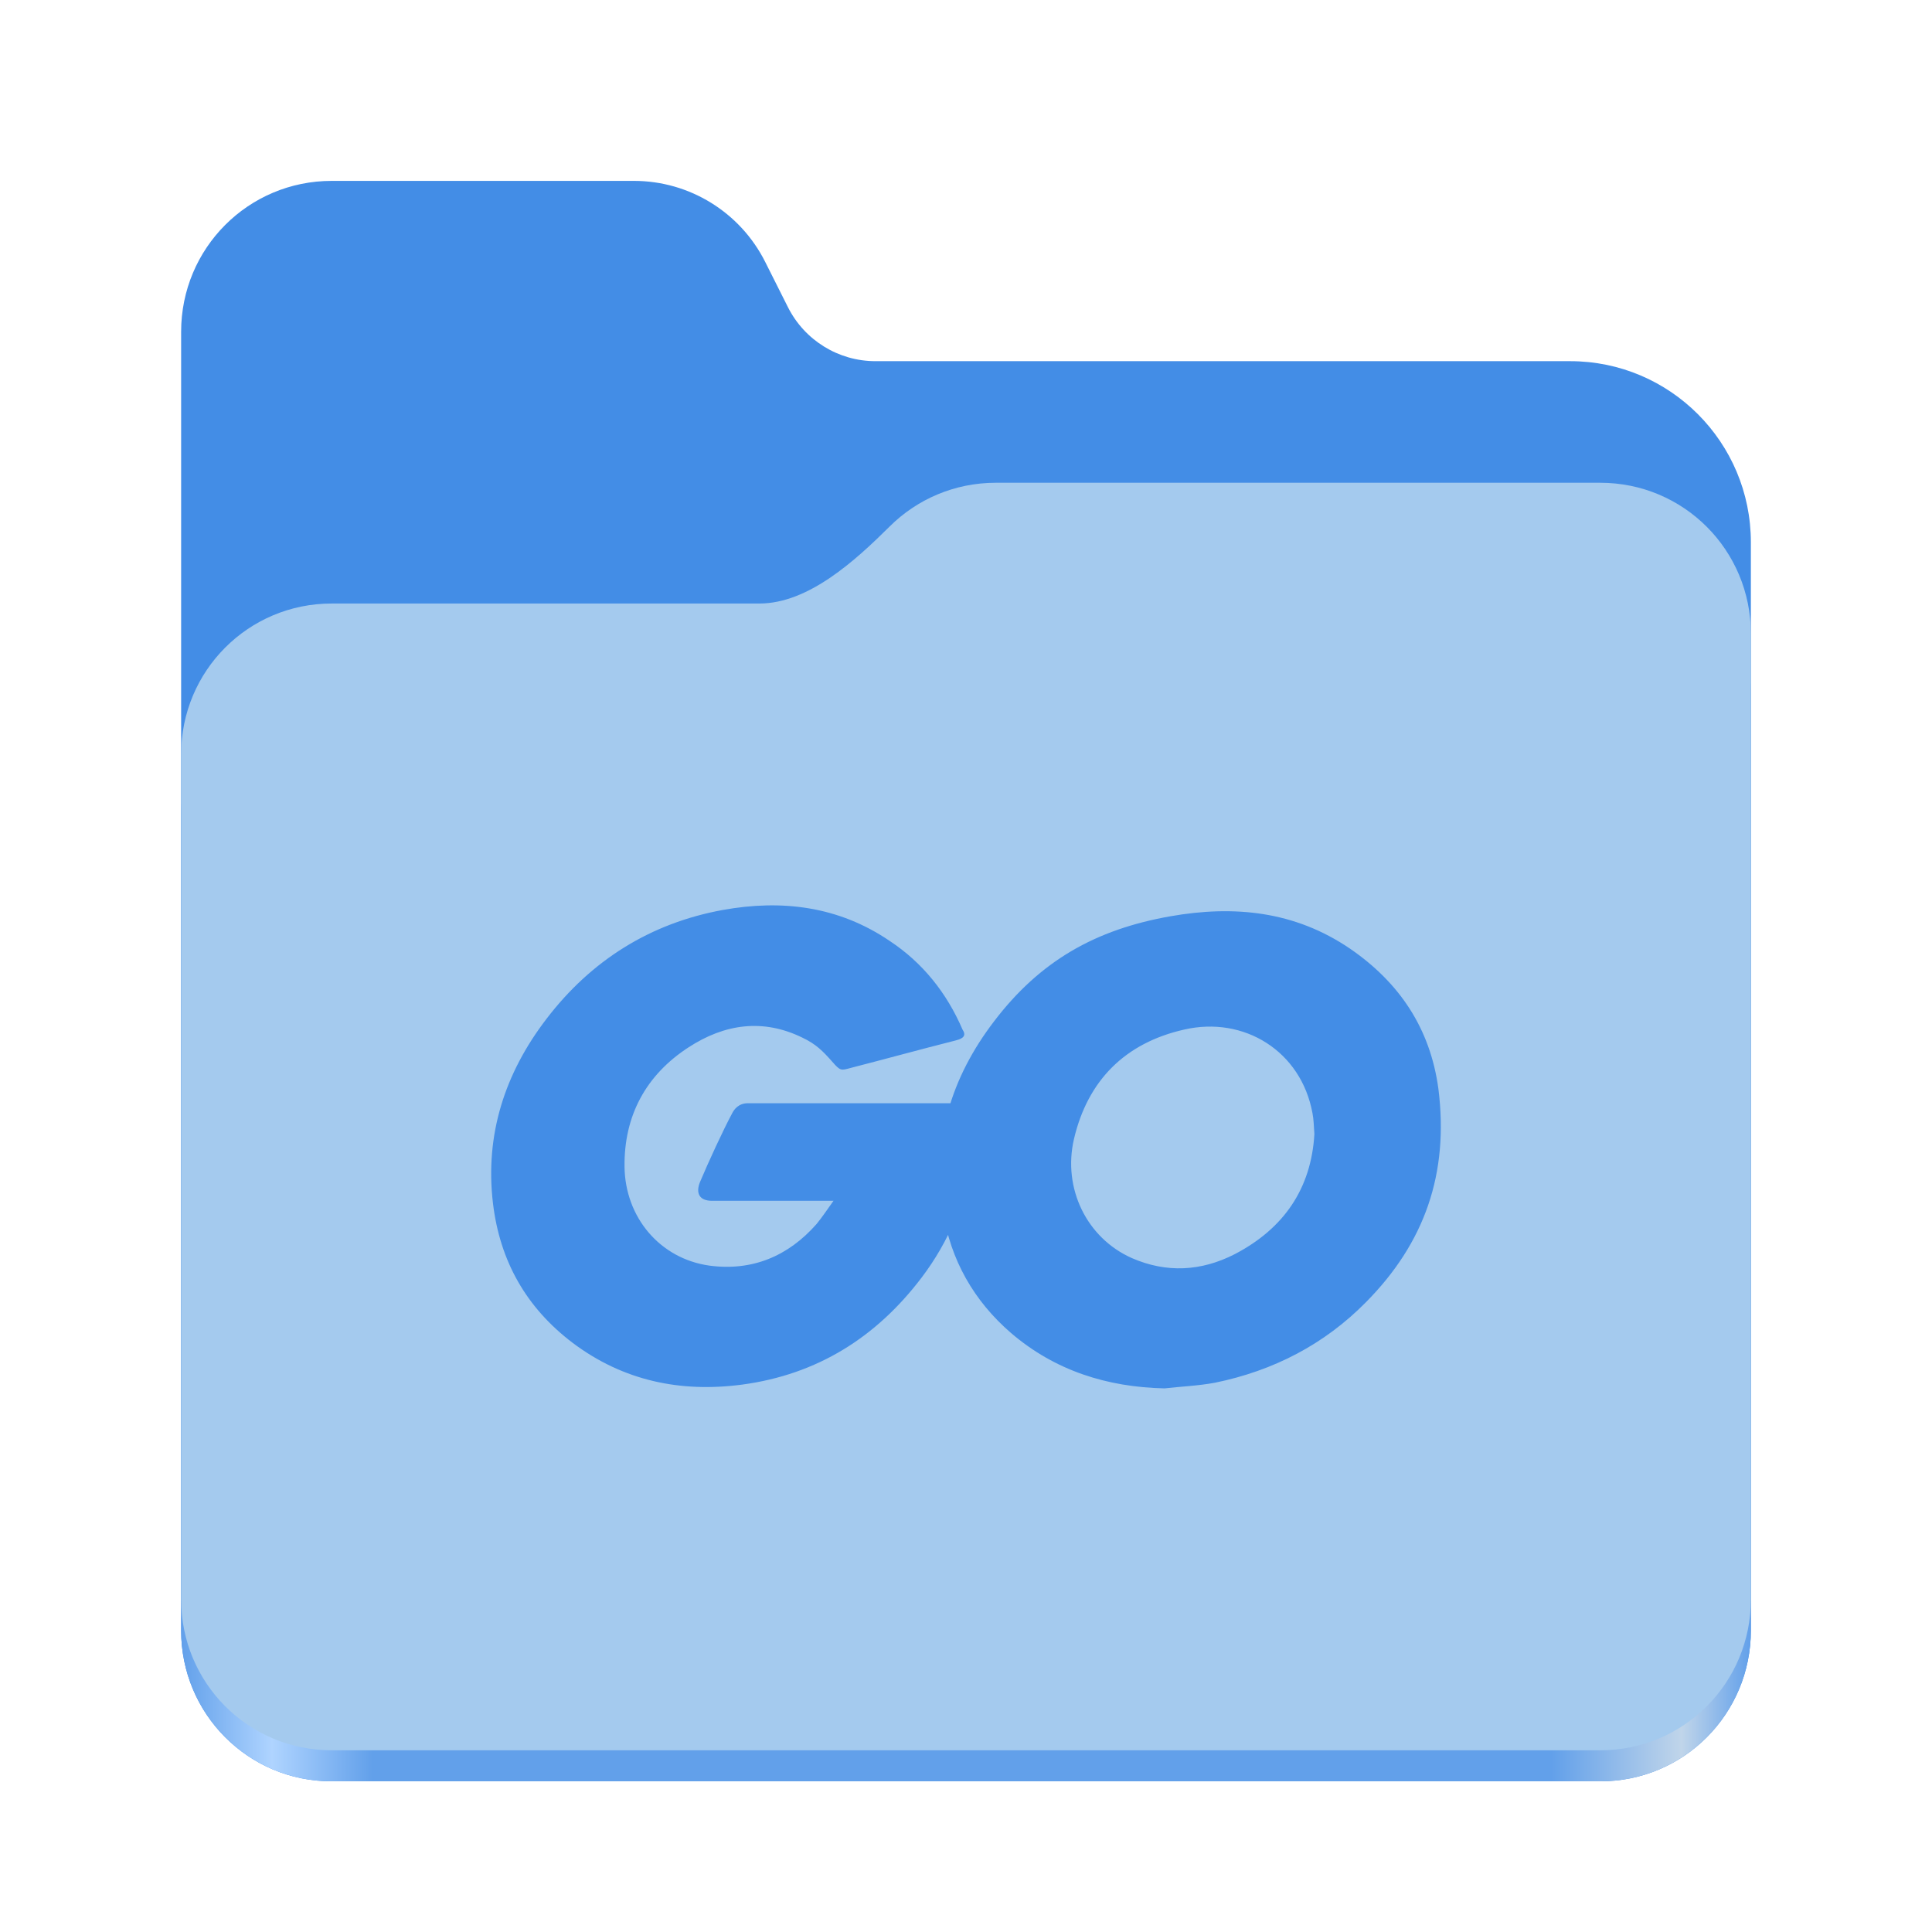
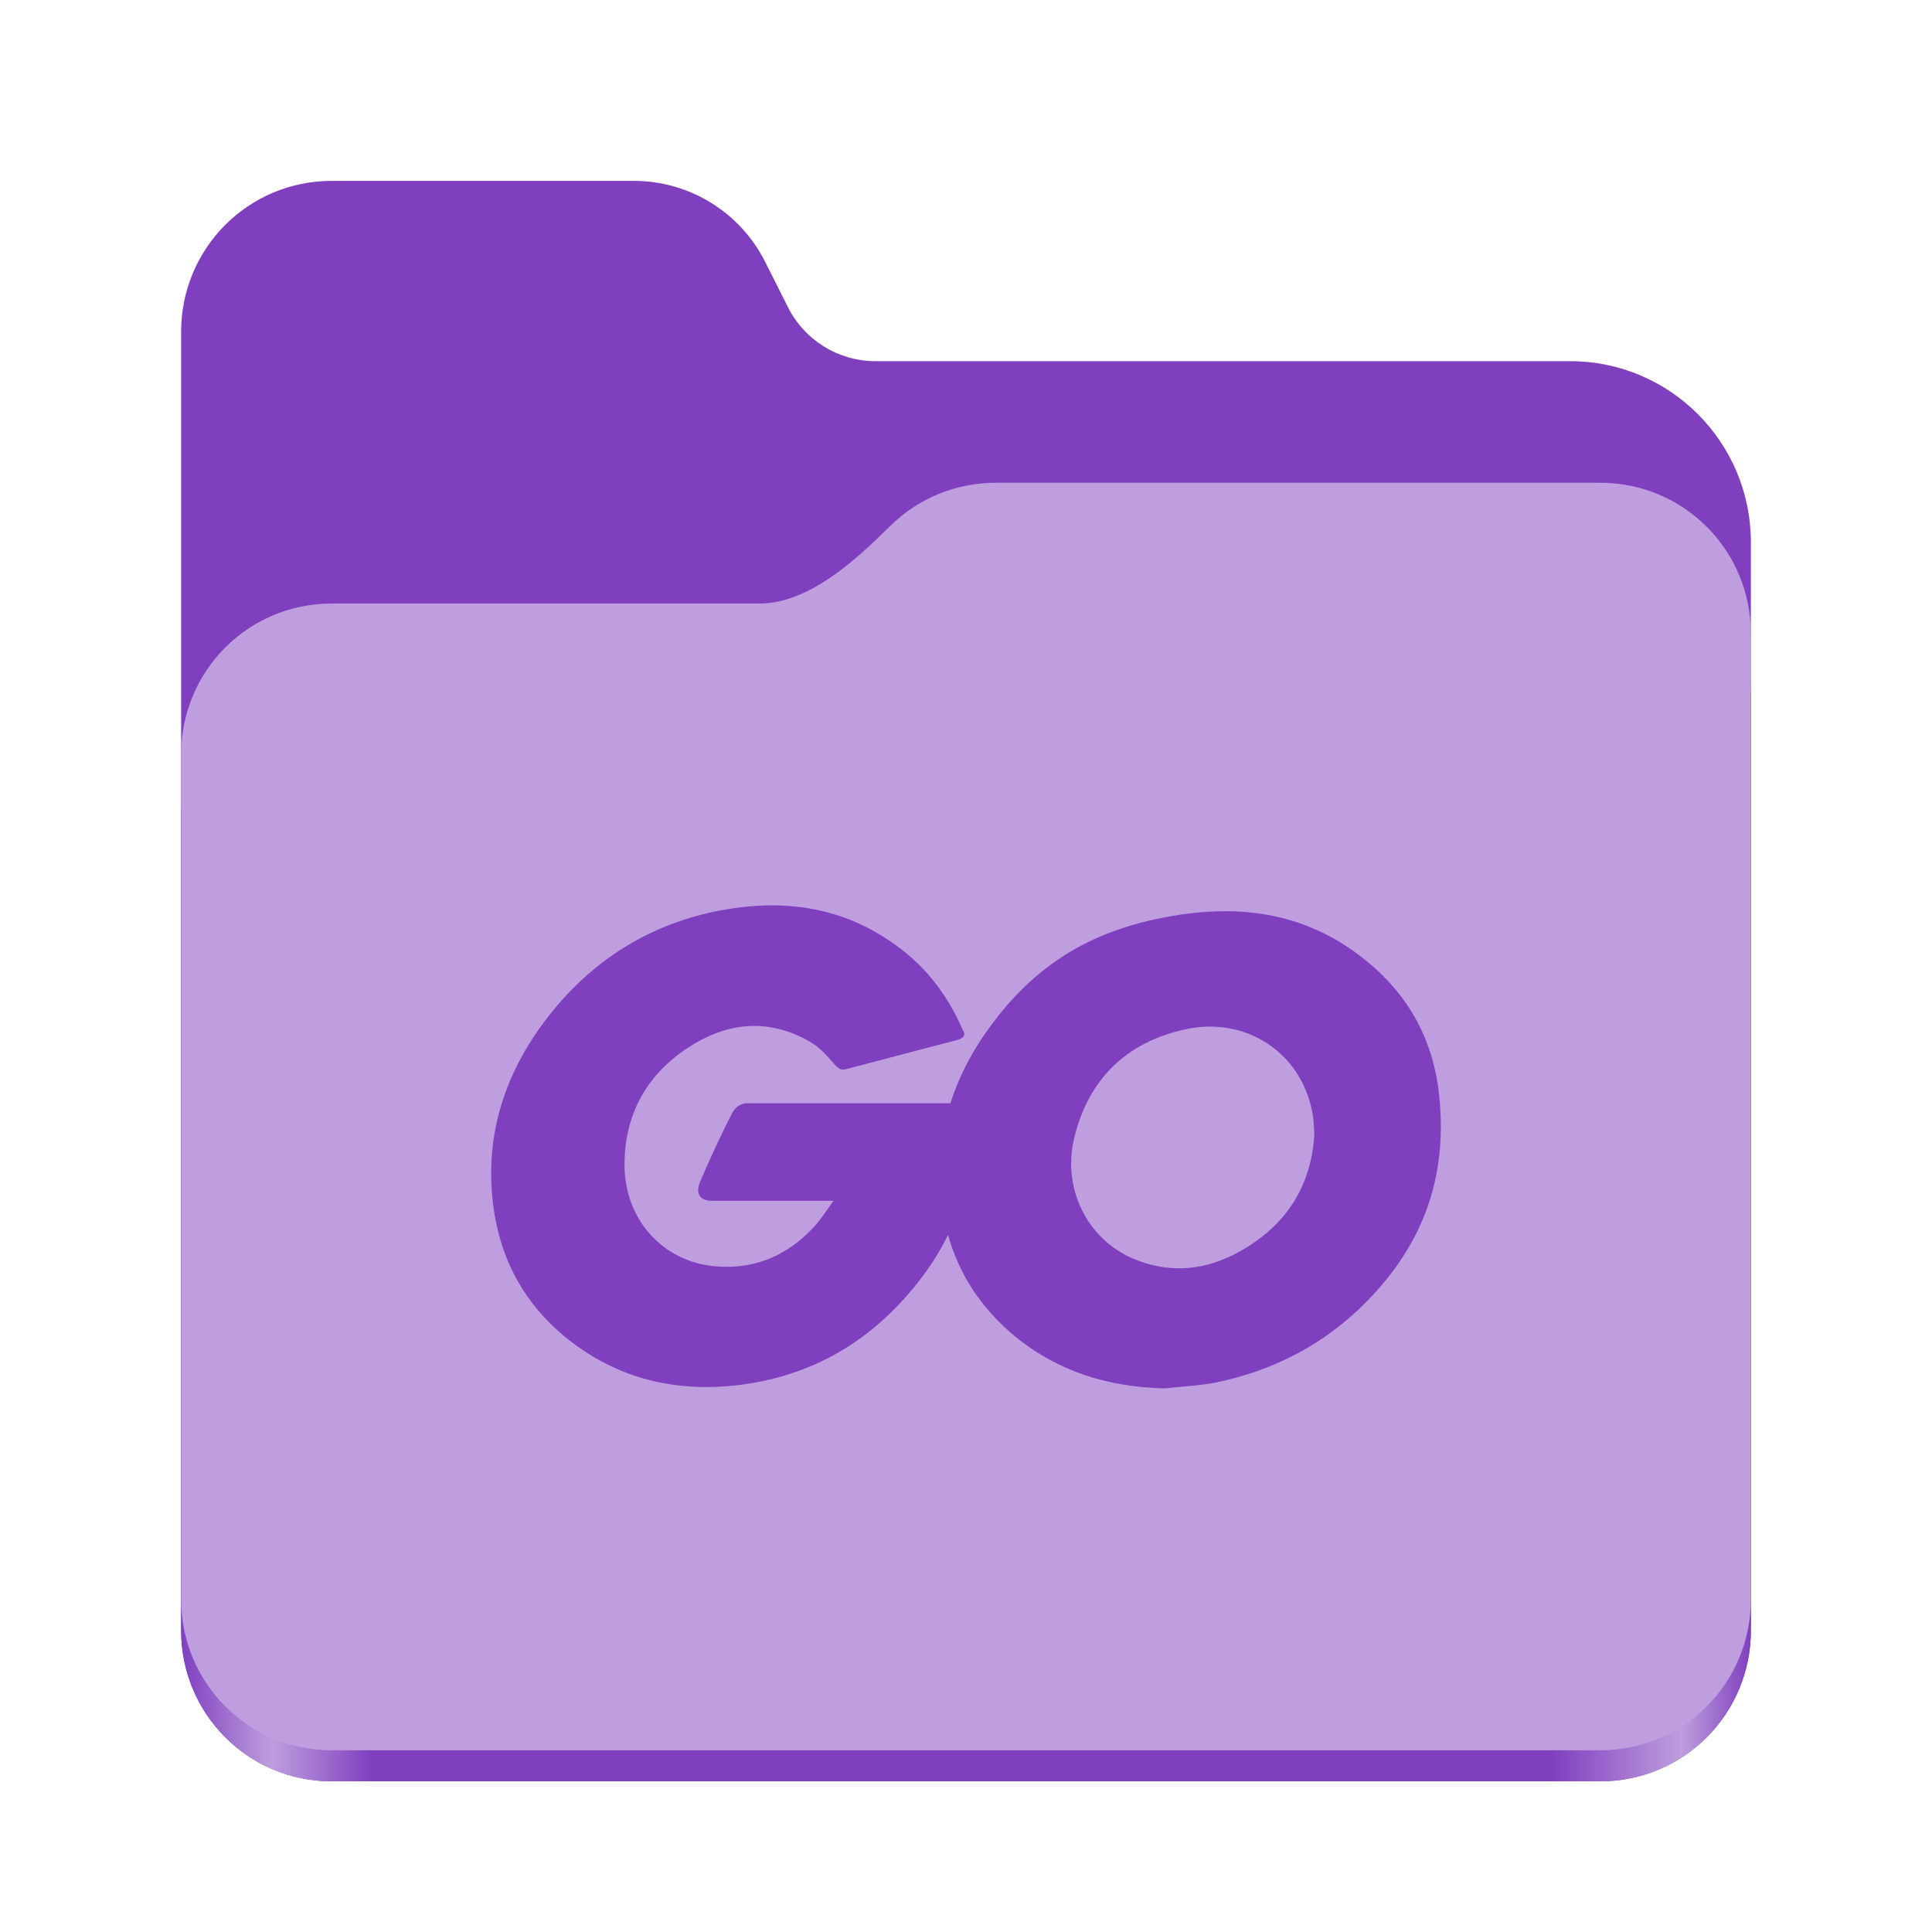
<svg xmlns="http://www.w3.org/2000/svg" xmlns:xlink="http://www.w3.org/1999/xlink" height="128" viewBox="0 0 128 128" width="128" version="1.1" id="svg5248">
  <defs id="defs5252">
    <linearGradient xlink:href="#linearGradient2023" id="linearGradient2025" x1="2689.252" y1="-1106.803" x2="2918.07" y2="-1106.803" gradientUnits="userSpaceOnUse" />
    <linearGradient id="linearGradient2023">
-       <stop style="stop-color:#62a0ea;stop-opacity:1;" offset="0" id="stop2019" />
-       <stop style="stop-color:#afd4ff;stop-opacity:1;" offset="0.058" id="stop2795" />
-       <stop style="stop-color:#62a0ea;stop-opacity:1;" offset="0.122" id="stop2797" />
-       <stop style="stop-color:#62a0ea;stop-opacity:1;" offset="0.873" id="stop2793" />
-       <stop style="stop-color:#c0d5ea;stop-opacity:1;" offset="0.956" id="stop2791" />
-       <stop style="stop-color:#62a0ea;stop-opacity:1;" offset="1" id="stop2021" />
+       <stop style="stop-color:#7f3fbf;stop-opacity:1;" offset="0" id="stop2019" />
+       <stop style="stop-color:#be9ede;stop-opacity:1;" offset="0.058" id="stop2795" />
+       <stop style="stop-color:#7f3fbf;stop-opacity:1;" offset="0.122" id="stop2797" />
+       <stop style="stop-color:#7f3fbf;stop-opacity:1;" offset="0.873" id="stop2793" />
+       <stop style="stop-color:#be9ede;stop-opacity:1;" offset="0.956" id="stop2791" />
+       <stop style="stop-color:#7f3fbf;stop-opacity:1;" offset="1" id="stop2021" />
    </linearGradient>
  </defs>
  <linearGradient id="a" gradientUnits="userSpaceOnUse" x1="12" x2="116" y1="64" y2="64">
    <stop offset="0" stop-color="#3d3846" id="stop5214" />
    <stop offset="0.05" stop-color="#77767b" id="stop5216" />
    <stop offset="0.1" stop-color="#5e5c64" id="stop5218" />
    <stop offset="0.9" stop-color="#504e56" id="stop5220" />
    <stop offset="0.95" stop-color="#77767b" id="stop5222" />
    <stop offset="1" stop-color="#3d3846" id="stop5224" />
  </linearGradient>
  <linearGradient id="b" gradientUnits="userSpaceOnUse" x1="12" x2="112.041" y1="60" y2="80.988">
    <stop offset="0" stop-color="#77767b" id="stop5227" />
    <stop offset="0.384" stop-color="#9a9996" id="stop5229" />
    <stop offset="0.721" stop-color="#77767b" id="stop5231" />
    <stop offset="1" stop-color="#68666f" id="stop5233" />
  </linearGradient>
  <g id="g760" style="display:inline;stroke-width:1.264;enable-background:new" transform="matrix(0.4545101,0,0,0.4555215,-1210.292,616.1566)">
-     <path id="rect1135" style="fill:#438de6;fill-opacity:1;stroke-width:8.791;stroke-linecap:round;stop-color:#000000" d="m 2711.206,-1326.332 c -12.162,0 -21.954,9.791 -21.954,21.953 v 188.867 c 0,12.162 9.793,21.953 21.954,21.953 h 184.909 c 12.162,0 21.954,-9.791 21.954,-21.953 v -158.255 a 26.343,26.343 45 0 0 -26.343,-26.343 h -101.266 a 14.284,14.284 31.639 0 1 -12.758,-7.861 l -3.308,-6.57 a 21.426,21.426 31.639 0 0 -19.137,-11.791 z" />
+     <path id="rect1135" style="fill:#7f3fbf;fill-opacity:1;stroke-width:8.791;stroke-linecap:round;stop-color:#000000" d="m 2711.206,-1326.332 c -12.162,0 -21.954,9.791 -21.954,21.953 v 188.867 c 0,12.162 9.793,21.953 21.954,21.953 h 184.909 c 12.162,0 21.954,-9.791 21.954,-21.953 v -158.255 a 26.343,26.343 45 0 0 -26.343,-26.343 h -101.266 a 14.284,14.284 31.639 0 1 -12.758,-7.861 l -3.308,-6.57 a 21.426,21.426 31.639 0 0 -19.137,-11.791 z" />
    <path id="path1953" style="fill:url(#linearGradient2025);fill-opacity:1;stroke-width:8.791;stroke-linecap:round;stop-color:#000000" d="m 2808.014,-1273.645 c -6.043,0 -11.502,2.418 -15.465,6.343 -5.003,4.955 -11.848,11.22 -18.994,11.22 h -62.349 c -12.162,0 -21.954,9.791 -21.954,21.953 v 118.618 c 0,12.162 9.793,21.953 21.954,21.953 h 184.909 c 12.162,0 21.954,-9.791 21.954,-21.953 v -105.446 -13.172 -17.562 c 0,-12.162 -9.793,-21.953 -21.954,-21.953 z" />
-     <path id="rect1586" style="fill:#a4caee;fill-opacity:1;stroke-width:8.791;stroke-linecap:round;stop-color:#000000" d="m 2808.014,-1282.426 c -6.043,0 -11.502,2.418 -15.465,6.343 -5.003,4.955 -11.848,11.22 -18.994,11.22 h -62.349 c -12.162,0 -21.954,9.791 -21.954,21.953 v 122.887 c 0,12.162 9.793,21.953 21.954,21.953 h 184.909 c 12.162,0 21.954,-9.791 21.954,-21.953 v -109.715 -13.172 -17.562 c 0,-12.162 -9.793,-21.953 -21.954,-21.953 z" />
+     <path id="rect1586" style="fill:#be9ede;fill-opacity:1;stroke-width:8.791;stroke-linecap:round;stop-color:#000000" d="m 2808.014,-1282.426 c -6.043,0 -11.502,2.418 -15.465,6.343 -5.003,4.955 -11.848,11.22 -18.994,11.22 h -62.349 c -12.162,0 -21.954,9.791 -21.954,21.953 v 122.887 c 0,12.162 9.793,21.953 21.954,21.953 h 184.909 c 12.162,0 21.954,-9.791 21.954,-21.953 v -109.715 -13.172 -17.562 c 0,-12.162 -9.793,-21.953 -21.954,-21.953 z" />
  </g>
-   <g id="g3693" transform="matrix(0.6666667,0,0,0.6666667,-3.802042,14.09806)" style="fill:#438de6;fill-opacity:1">
-     <path id="path3691" style="fill:#438de6;fill-opacity:1;stroke-width:0.626" class="st0" d="m 121.438,116.829 c -5.692,-0.125 -10.884,-1.752 -15.263,-5.505 -3.691,-3.19 -6.005,-7.256 -6.756,-12.073 -1.126,-7.069 0.813,-13.324 5.067,-18.891 4.566,-6.005 10.071,-9.133 17.515,-10.446 6.38,-1.126 12.386,-0.5 17.828,3.19 4.942,3.378 8.007,7.944 8.82,13.949 1.063,8.445 -1.376,15.326 -7.194,21.206 -4.129,4.191 -9.195,6.818 -15.013,8.007 -1.689,0.313 -3.378,0.375 -5.004,0.563 z m 14.888,-25.272 c -0.063,-0.813 -0.063,-1.439 -0.188,-2.064 -1.126,-6.193 -6.818,-9.696 -12.761,-8.32 -5.817,1.314 -9.571,5.004 -10.947,10.884 -1.126,4.879 1.251,9.821 5.755,11.823 3.44,1.501 6.881,1.314 10.196,-0.375 4.942,-2.565 7.632,-6.568 7.944,-11.948 z m -35.593,-9.32 c -3.941,1.001 -6.631,1.751 -10.509,2.752 -0.938,0.25 -1.001,0.313 -1.814,-0.626 -0.938,-1.063 -1.626,-1.751 -2.94,-2.377 -3.941,-1.939 -7.757,-1.376 -11.322,0.938 -4.254,2.752 -6.443,6.818 -6.38,11.885 0.063,5.004 3.503,9.133 8.445,9.821 4.254,0.563 7.819,-0.938 10.634,-4.129 0.563,-0.688 1.063,-1.439 1.689,-2.314 -2.252,0 -5.067,0 -12.073,0 -1.314,0 -1.626,-0.813 -1.189,-1.877 0.813,-1.939 2.314,-5.192 3.19,-6.818 0.188,-0.375 0.626,-1.001 1.564,-1.001 3.19,0 14.95,0 22.769,0 -0.125,1.689 -0.125,3.378 -0.375,5.067 -0.688,4.504 -2.377,8.632 -5.129,12.26 -4.504,5.943 -10.384,9.633 -17.828,10.634 -6.13,0.813 -11.823,-0.375 -16.827,-4.129 -4.629,-3.503 -7.256,-8.132 -7.944,-13.887 -0.813,-6.818 1.189,-12.949 5.317,-18.328 4.441,-5.817 10.321,-9.508 17.515,-10.822 5.88,-1.063 11.51,-0.375 16.577,3.065 3.315,2.189 5.692,5.192 7.256,8.82 0.375,0.563 0.125,0.876 -0.626,1.063 z" />
+   <g id="g3693" transform="matrix(0.6666667,0,0,0.6666667,-3.802042,14.09806)" style="fill:#7f3fbf;fill-opacity:1">
+     <path id="path3691" style="fill:#7f3fbf;fill-opacity:1;stroke-width:0.626" class="st0" d="m 121.438,116.829 c -5.692,-0.125 -10.884,-1.752 -15.263,-5.505 -3.691,-3.19 -6.005,-7.256 -6.756,-12.073 -1.126,-7.069 0.813,-13.324 5.067,-18.891 4.566,-6.005 10.071,-9.133 17.515,-10.446 6.38,-1.126 12.386,-0.5 17.828,3.19 4.942,3.378 8.007,7.944 8.82,13.949 1.063,8.445 -1.376,15.326 -7.194,21.206 -4.129,4.191 -9.195,6.818 -15.013,8.007 -1.689,0.313 -3.378,0.375 -5.004,0.563 z m 14.888,-25.272 c -0.063,-0.813 -0.063,-1.439 -0.188,-2.064 -1.126,-6.193 -6.818,-9.696 -12.761,-8.32 -5.817,1.314 -9.571,5.004 -10.947,10.884 -1.126,4.879 1.251,9.821 5.755,11.823 3.44,1.501 6.881,1.314 10.196,-0.375 4.942,-2.565 7.632,-6.568 7.944,-11.948 z m -35.593,-9.32 c -3.941,1.001 -6.631,1.751 -10.509,2.752 -0.938,0.25 -1.001,0.313 -1.814,-0.626 -0.938,-1.063 -1.626,-1.751 -2.94,-2.377 -3.941,-1.939 -7.757,-1.376 -11.322,0.938 -4.254,2.752 -6.443,6.818 -6.38,11.885 0.063,5.004 3.503,9.133 8.445,9.821 4.254,0.563 7.819,-0.938 10.634,-4.129 0.563,-0.688 1.063,-1.439 1.689,-2.314 -2.252,0 -5.067,0 -12.073,0 -1.314,0 -1.626,-0.813 -1.189,-1.877 0.813,-1.939 2.314,-5.192 3.19,-6.818 0.188,-0.375 0.626,-1.001 1.564,-1.001 3.19,0 14.95,0 22.769,0 -0.125,1.689 -0.125,3.378 -0.375,5.067 -0.688,4.504 -2.377,8.632 -5.129,12.26 -4.504,5.943 -10.384,9.633 -17.828,10.634 -6.13,0.813 -11.823,-0.375 -16.827,-4.129 -4.629,-3.503 -7.256,-8.132 -7.944,-13.887 -0.813,-6.818 1.189,-12.949 5.317,-18.328 4.441,-5.817 10.321,-9.508 17.515,-10.822 5.88,-1.063 11.51,-0.375 16.577,3.065 3.315,2.189 5.692,5.192 7.256,8.82 0.375,0.563 0.125,0.876 -0.626,1.063 z" />
  </g>
</svg>
